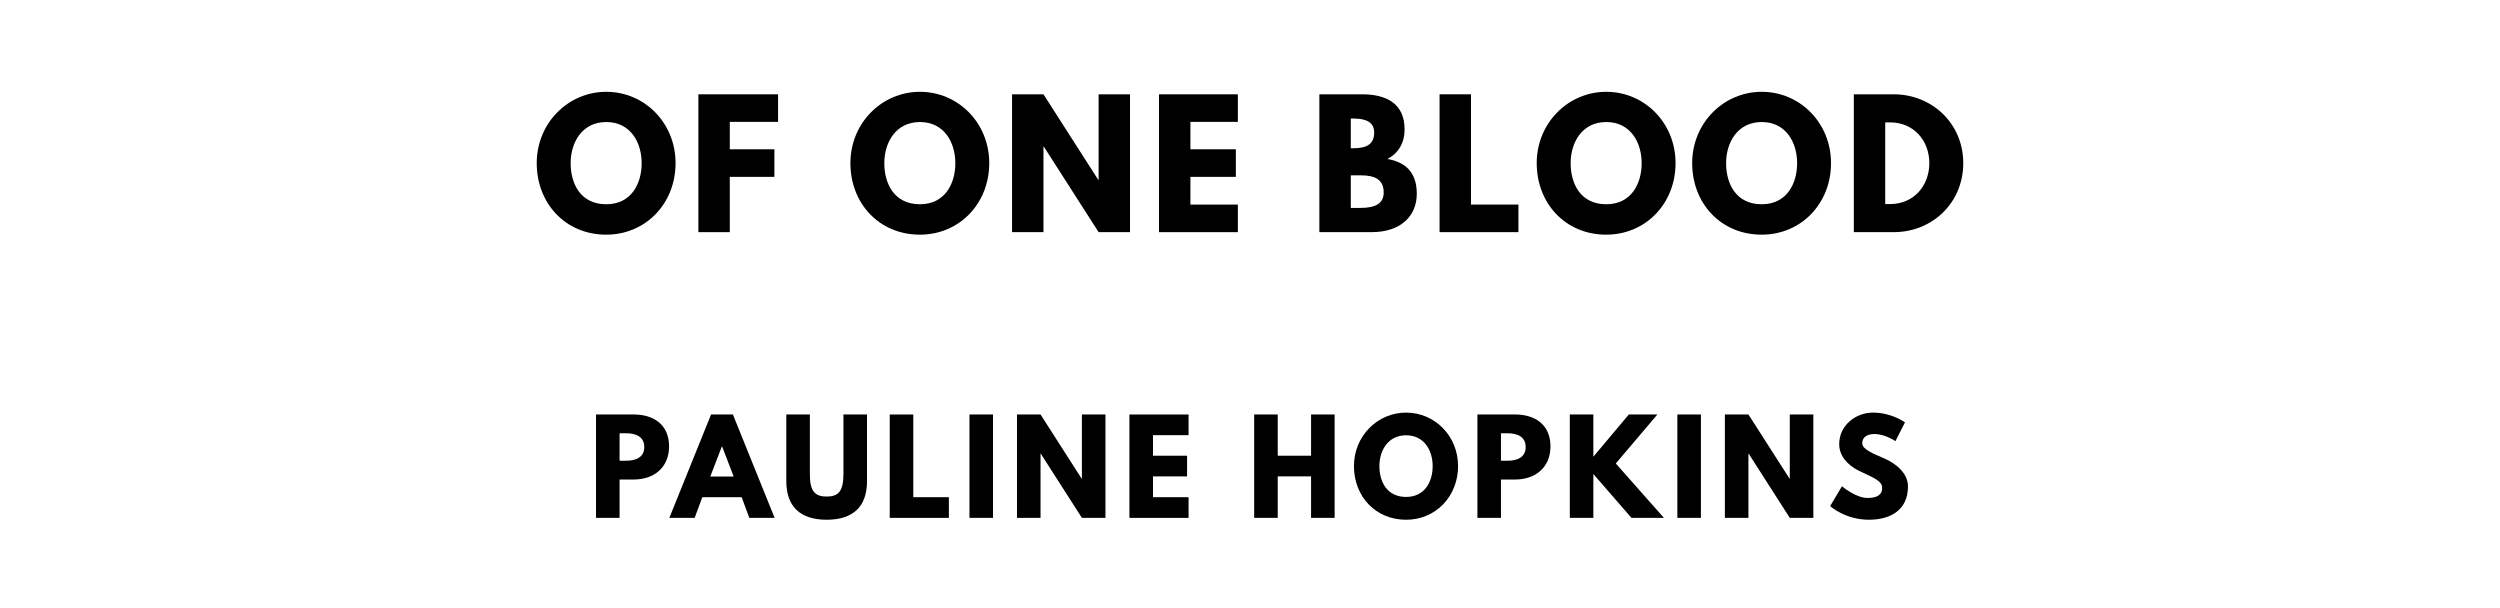
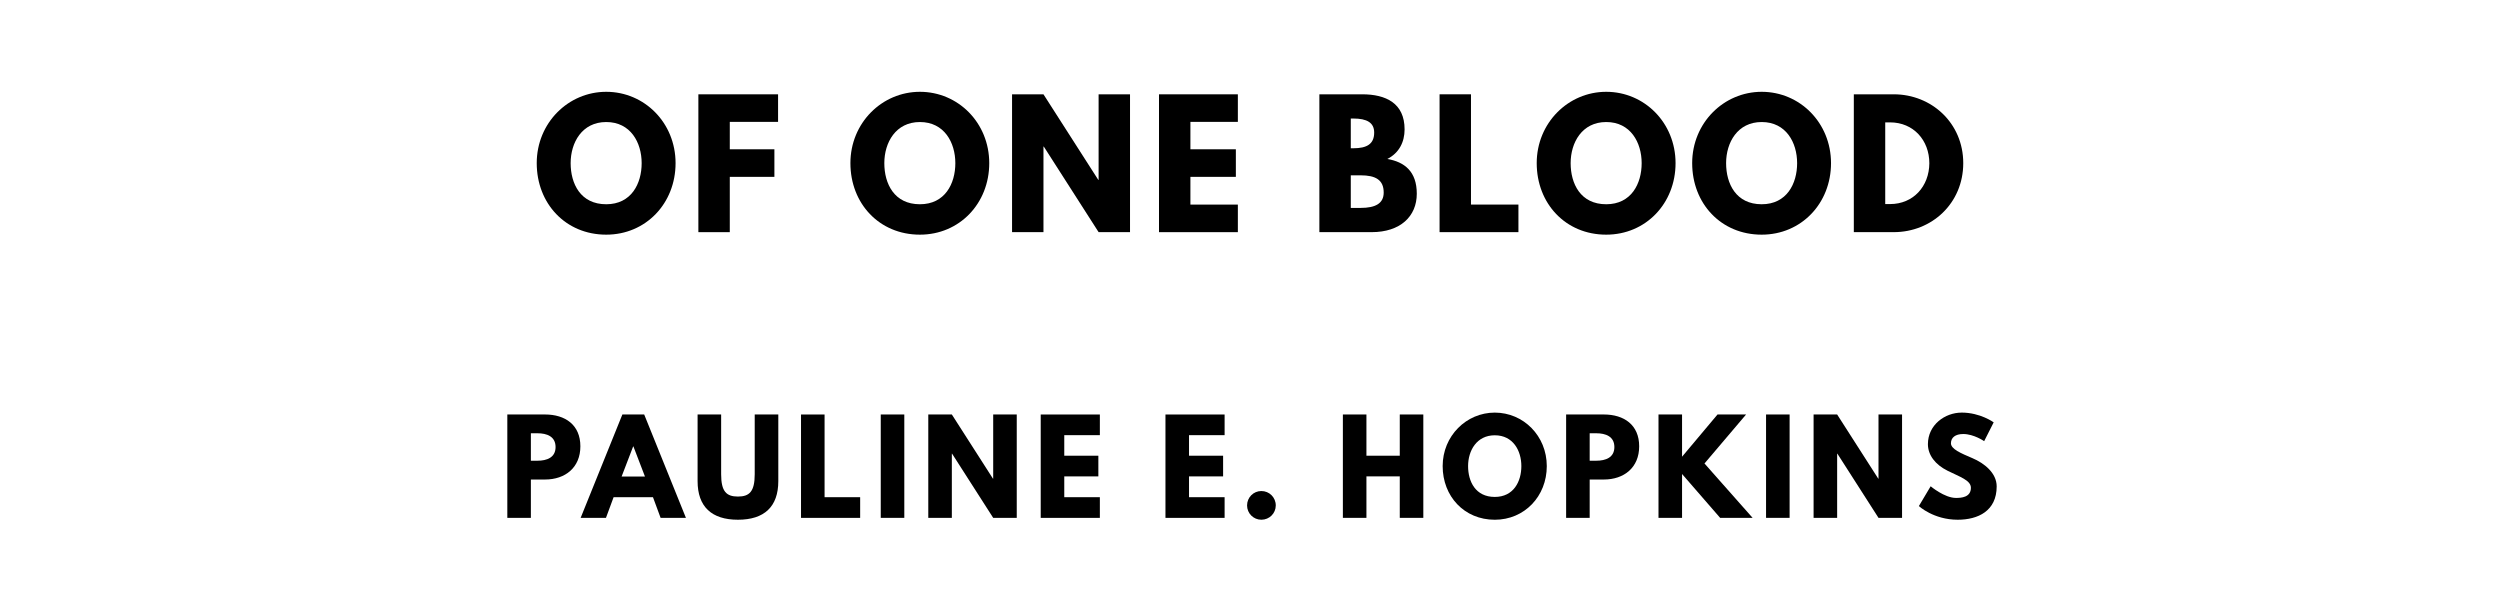
<svg xmlns="http://www.w3.org/2000/svg" version="1.1" viewBox="0 0 1400 340">
  <g aria-label="OF ONE BLOOD">
    <path d="M300.57,91.36c0.00-22.55,17.68-39.95,38.92-39.95c21.43,0.00,38.83,17.40,38.83,39.95s-16.65,40.05-38.83,40.05c-22.83,0.00-38.92-17.50-38.92-40.05z  M319.56,91.36c0.00,11.51,5.52,23.02,19.93,23.02c14.04,0.00,19.84-11.51,19.84-23.02s-6.18-23.02-19.84-23.02c-13.57,0.00-19.93,11.51-19.93,23.02z" />
    <path d="M435.72,52.81l0.00,15.44l-27.04,0.00l0.00,15.35l24.98,0.00l0.00,15.44l-24.98,0.00l0.00,30.97l-17.59,0.00l0.00-77.19l44.63,0.00z" />
    <path d="M476.23,91.36c0.00-22.55,17.68-39.95,38.92-39.95c21.43,0.00,38.83,17.40,38.83,39.95s-16.65,40.05-38.83,40.05c-22.83,0.00-38.92-17.50-38.92-40.05z  M495.22,91.36c0.00,11.51,5.52,23.02,19.93,23.02c14.04,0.00,19.84-11.51,19.84-23.02s-6.18-23.02-19.84-23.02c-13.57,0.00-19.93,11.51-19.93,23.02z" />
    <path d="M584.34,82.09l0.00,47.91l-17.59,0.00l0.00-77.19l17.59,0.00l30.69,47.91l0.19,0.00l0.00-47.91l17.59,0.00l0.00,77.19l-17.59,0.00l-30.69-47.91l-0.19,0.00z" />
    <path d="M693.20,52.81l0.00,15.44l-26.57,0.00l0.00,15.35l25.45,0.00l0.00,15.44l-25.45,0.00l0.00,15.53l26.57,0.00l0.00,15.44l-44.16,0.00l0.00-77.19l44.16,0.00z" />
    <path d="M738.85,52.81l23.95,0.00c13.29,0.00,23.77,4.96,23.77,19.65c0.00,7.11-3.09,13.19-9.64,16.56c9.64,1.68,16.47,7.02,16.47,19.46c0.00,12.73-9.26,21.52-25.26,21.52l-29.29,0.00l0.00-77.19z  M756.44,83.03l1.40,0.00c7.58,0.00,11.70-2.34,11.70-8.80c0.00-5.52-4.02-7.86-11.70-7.86l-1.40,0.00l0.00,16.65z  M756.44,116.43l5.52,0.00c8.33,0.00,12.91-2.53,12.91-8.61c0.00-7.11-4.58-9.64-12.91-9.64l-5.52,0.00l0.00,18.25z" />
    <path d="M823.75,52.81l0.00,61.75l26.57,0.00l0.00,15.44l-44.16,0.00l0.00-77.19l17.59,0.00z" />
    <path d="M860.56,91.36c0.00-22.55,17.68-39.95,38.92-39.95c21.43,0.00,38.83,17.40,38.83,39.95s-16.65,40.05-38.83,40.05c-22.83,0.00-38.92-17.50-38.92-40.05z  M879.56,91.36c0.00,11.51,5.52,23.02,19.93,23.02c14.04,0.00,19.84-11.51,19.84-23.02s-6.18-23.02-19.84-23.02c-13.57,0.00-19.93,11.51-19.93,23.02z" />
    <path d="M947.62,91.36c0.00-22.55,17.68-39.95,38.92-39.95c21.43,0.00,38.83,17.40,38.83,39.95s-16.65,40.05-38.83,40.05c-22.83,0.00-38.92-17.50-38.92-40.05z  M966.62,91.36c0.00,11.51,5.52,23.02,19.93,23.02c14.04,0.00,19.84-11.51,19.84-23.02s-6.18-23.02-19.84-23.02c-13.57,0.00-19.93,11.51-19.93,23.02z" />
    <path d="M1038.14,52.81l22.36,0.00c21.15,0.00,38.92,16.09,38.92,38.55c0.00,22.55-17.68,38.64-38.92,38.64l-22.36,0.00l0.00-77.19z  M1055.73,114.28l2.71,0.00c13.01,0.00,21.89-9.92,21.99-22.83c0.00-12.91-8.89-22.92-21.99-22.92l-2.71,0.00l0.00,45.75z" />
  </g>
-   <g aria-label="PAULINE HOPKINS">
-     <path d="M333.77,232.11l21.12,0.00c11.30,0.00,19.79,5.82,19.79,17.82c0.00,11.93-8.49,18.60-19.79,18.60l-7.93,0.00l0.00,21.47l-13.19,0.00l0.00-57.89z  M346.96,258.00l3.72,0.00c5.19,0.00,10.11-1.75,10.11-7.65c0.00-5.96-4.91-7.72-10.11-7.72l-3.72,0.00l0.00,15.37z" />
-     <path d="M410.42,232.11l23.37,57.89l-14.18,0.00l-4.28-11.58l-22.04,0.00l-4.28,11.58l-14.18,0.00l23.37-57.89l12.21,0.00z  M410.84,266.84l-6.46-16.84l-0.14,0.00l-6.46,16.84l13.05,0.00z" />
-     <path d="M485.53,232.11l0.00,37.33c0.00,14.32-7.86,21.61-22.60,21.61s-22.60-7.30-22.60-21.61l0.00-37.33l13.19,0.00l0.00,33.47c0.00,9.68,2.95,12.49,9.40,12.49s9.40-2.81,9.40-12.49l0.00-33.47l13.19,0.00z" />
-     <path d="M511.44,232.11l0.00,46.32l19.93,0.00l0.00,11.58l-33.12,0.00l0.00-57.89l13.19,0.00z" />
-     <path d="M556.09,232.11l0.00,57.89l-13.19,0.00l0.00-57.89l13.19,0.00z" />
-     <path d="M582.70,254.07l0.00,35.93l-13.19,0.00l0.00-57.89l13.19,0.00l23.02,35.93l0.14,0.00l0.00-35.93l13.19,0.00l0.00,57.89l-13.19,0.00l-23.02-35.93l-0.14,0.00z" />
-     <path d="M665.60,232.11l0.00,11.58l-19.93,0.00l0.00,11.51l19.09,0.00l0.00,11.58l-19.09,0.00l0.00,11.65l19.93,0.00l0.00,11.58l-33.12,0.00l0.00-57.89l33.12,0.00z" />
-     <path d="M715.53,266.77l0.00,23.23l-13.19,0.00l0.00-57.89l13.19,0.00l0.00,23.09l18.67,0.00l0.00-23.09l13.19,0.00l0.00,57.89l-13.19,0.00l0.00-23.23l-18.67,0.00z" />
-     <path d="M758.21,261.02c0.00-16.91,13.26-29.96,29.19-29.96c16.07,0.00,29.12,13.05,29.12,29.96s-12.49,30.04-29.12,30.04c-17.12,0.00-29.19-13.12-29.19-30.04z  M772.46,261.02c0.00,8.63,4.14,17.26,14.95,17.26c10.53,0.00,14.88-8.63,14.88-17.26s-4.63-17.26-14.88-17.26c-10.18,0.00-14.95,8.63-14.95,17.26z" />
-     <path d="M827.35,232.11l21.12,0.00c11.30,0.00,19.79,5.82,19.79,17.82c0.00,11.93-8.49,18.60-19.79,18.60l-7.93,0.00l0.00,21.47l-13.19,0.00l0.00-57.89z  M840.54,258.00l3.72,0.00c5.19,0.00,10.11-1.75,10.11-7.65c0.00-5.96-4.91-7.72-10.11-7.72l-3.72,0.00l0.00,15.37z" />
-     <path d="M931.79,290.00l-18.18,0.00l-21.33-24.56l0.00,24.56l-13.19,0.00l0.00-57.89l13.19,0.00l0.00,23.65l19.86-23.65l16.00,0.00l-23.30,27.44z" />
-     <path d="M952.51,232.11l0.00,57.89l-13.19,0.00l0.00-57.89l13.19,0.00z" />
-     <path d="M979.12,254.07l0.00,35.93l-13.19,0.00l0.00-57.89l13.19,0.00l23.02,35.93l0.14,0.00l0.00-35.93l13.19,0.00l0.00,57.89l-13.19,0.00l-23.02-35.93l-0.14,0.00z" />
-     <path d="M1048.82,231.05c10.53,0.00,17.96,5.47,17.96,5.47l-5.33,10.53s-5.75-4.00-11.72-4.00c-4.49,0.00-6.88,2.04-6.88,5.19c0.00,3.23,5.47,5.54,12.07,8.35c6.46,2.74,13.54,8.21,13.54,15.79c0.00,13.82-10.53,18.67-21.82,18.67c-13.54,0.00-21.75-7.65-21.75-7.65l6.60-11.09s7.72,6.53,14.18,6.53c2.88,0.00,8.35-0.28,8.35-5.68c0.00-4.21-6.18-6.11-13.05-9.54c-6.95-3.44-11.02-8.84-11.02-14.88c0.00-10.81,9.54-17.68,18.88-17.68z" />
+   <g aria-label="PAULINE E. HOPKINS">
+     <path d="M284.10,232.11l21.12,0.00c11.30,0.00,19.79,5.82,19.79,17.82c0.00,11.93-8.49,18.60-19.79,18.60l-7.93,0.00l0.00,21.47l-13.19,0.00l0.00-57.89z  M297.29,258.00l3.72,0.00c5.19,0.00,10.11-1.75,10.11-7.65c0.00-5.96-4.91-7.72-10.11-7.72l-3.72,0.00l0.00,15.37z" />
+     <path d="M360.75,232.11l23.37,57.89l-14.18,0.00l-4.28-11.58l-22.04,0.00l-4.28,11.58l-14.18,0.00l23.37-57.89l12.21,0.00z  M361.17,266.84l-6.46-16.84l-0.14,0.00l-6.46,16.84l13.05,0.00z" />
+     <path d="M435.85,232.11l0.00,37.33c0.00,14.32-7.86,21.61-22.60,21.61s-22.60-7.30-22.60-21.61l0.00-37.33l13.19,0.00l0.00,33.47c0.00,9.68,2.95,12.49,9.40,12.49s9.40-2.81,9.40-12.49l0.00-33.47l13.19,0.00z" />
+     <path d="M461.76,232.11l0.00,46.32l19.93,0.00l0.00,11.58l-33.12,0.00l0.00-57.89l13.19,0.00z" />
+     <path d="M506.41,232.11l0.00,57.89l-13.19,0.00l0.00-57.89l13.19,0.00z" />
+     <path d="M533.03,254.07l0.00,35.93l-13.19,0.00l0.00-57.89l13.19,0.00l23.02,35.93l0.14,0.00l0.00-35.93l13.19,0.00l0.00,57.89l-13.19,0.00l-23.02-35.93l-0.14,0.00z" />
+     <path d="M615.92,232.11l0.00,11.58l-19.93,0.00l0.00,11.51l19.09,0.00l0.00,11.58l-19.09,0.00l0.00,11.65l19.93,0.00l0.00,11.58l-33.12,0.00l0.00-57.89l33.12,0.00z" />
+     <path d="M685.78,232.11l0.00,11.58l-19.93,0.00l0.00,11.51l19.09,0.00l0.00,11.58l-19.09,0.00l0.00,11.65l19.93,0.00l0.00,11.58l-33.12,0.00l0.00-57.89l33.12,0.00z" />
+     <path d="M706.36,274.98c4.49,0.00,8.07,3.58,8.07,8.07c0.00,4.42-3.58,8.00-8.07,8.00c-4.42,0.00-8.00-3.58-8.00-8.00c0.00-4.49,3.58-8.07,8.00-8.07z" />
+     <path d="M765.20,266.77l0.00,23.23l-13.19,0.00l0.00-57.89l13.19,0.00l0.00,23.09l18.67,0.00l0.00-23.09l13.19,0.00l0.00,57.89l-13.19,0.00l0.00-23.23l-18.67,0.00z" />
+     <path d="M807.89,261.02c0.00-16.91,13.26-29.96,29.19-29.96c16.07,0.00,29.12,13.05,29.12,29.96s-12.49,30.04-29.12,30.04c-17.12,0.00-29.19-13.12-29.19-30.04z  M822.13,261.02c0.00,8.63,4.14,17.26,14.95,17.26c10.53,0.00,14.88-8.63,14.88-17.26s-4.63-17.26-14.88-17.26c-10.18,0.00-14.95,8.63-14.95,17.26z" />
+     <path d="M877.03,232.11l21.12,0.00c11.30,0.00,19.79,5.82,19.79,17.82c0.00,11.93-8.49,18.60-19.79,18.60l-7.93,0.00l0.00,21.47l-13.19,0.00l0.00-57.89z  M890.22,258.00l3.72,0.00c5.19,0.00,10.11-1.75,10.11-7.65c0.00-5.96-4.91-7.72-10.11-7.72l-3.72,0.00l0.00,15.37z" />
+     <path d="M981.46,290.00l-18.18,0.00l-21.33-24.56l0.00,24.56l-13.19,0.00l0.00-57.89l13.19,0.00l0.00,23.65l19.86-23.65l16.00,0.00l-23.30,27.44z" />
+     <path d="M1002.18,232.11l0.00,57.89l-13.19,0.00l0.00-57.89l13.19,0.00z" />
+     <path d="M1028.80,254.07l0.00,35.93l-13.19,0.00l0.00-57.89l13.19,0.00l23.02,35.93l0.14,0.00l0.00-35.93l13.19,0.00l0.00,57.89l-13.19,0.00l-23.02-35.93l-0.14,0.00z" />
+     <path d="M1098.50,231.05c10.53,0.00,17.96,5.47,17.96,5.47l-5.33,10.53s-5.75-4.00-11.72-4.00c-4.49,0.00-6.88,2.04-6.88,5.19c0.00,3.23,5.47,5.54,12.07,8.35c6.46,2.74,13.54,8.21,13.54,15.79c0.00,13.82-10.53,18.67-21.82,18.67c-13.54,0.00-21.75-7.65-21.75-7.65l6.60-11.09s7.72,6.53,14.18,6.53c2.88,0.00,8.35-0.28,8.35-5.68c0.00-4.21-6.18-6.11-13.05-9.54c-6.95-3.44-11.02-8.84-11.02-14.88c0.00-10.81,9.54-17.68,18.88-17.68z" />
  </g>
</svg>
